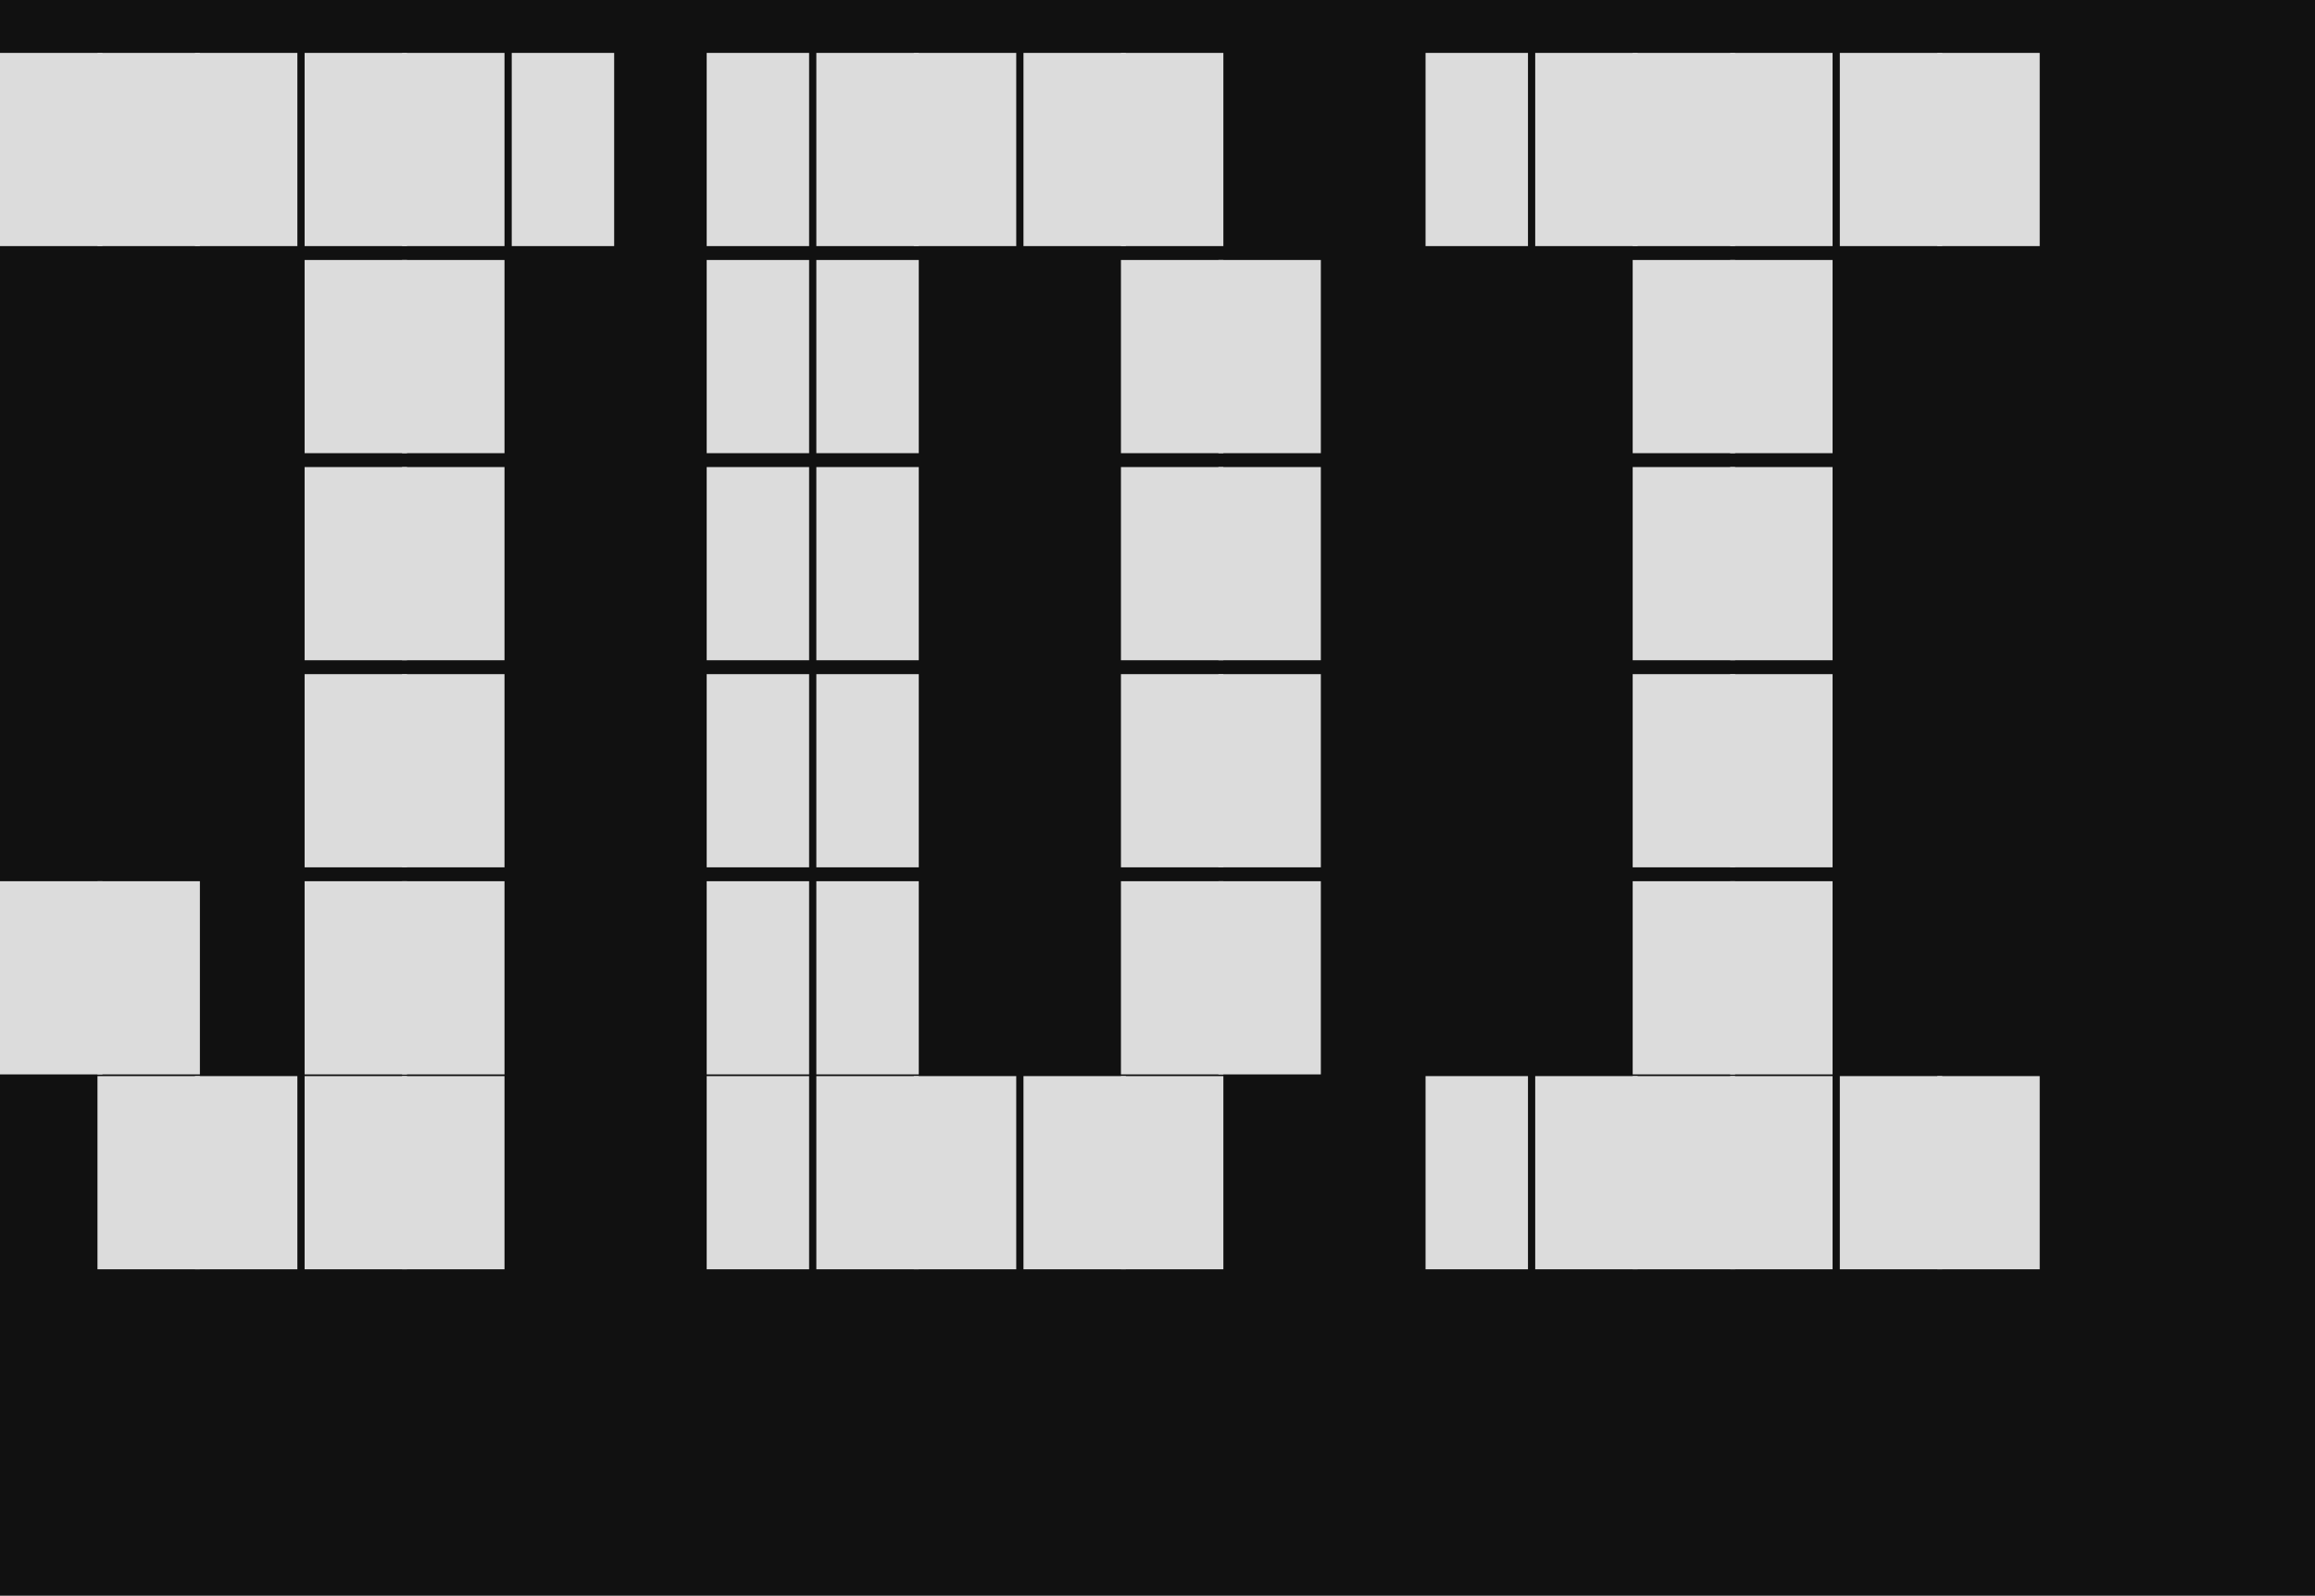
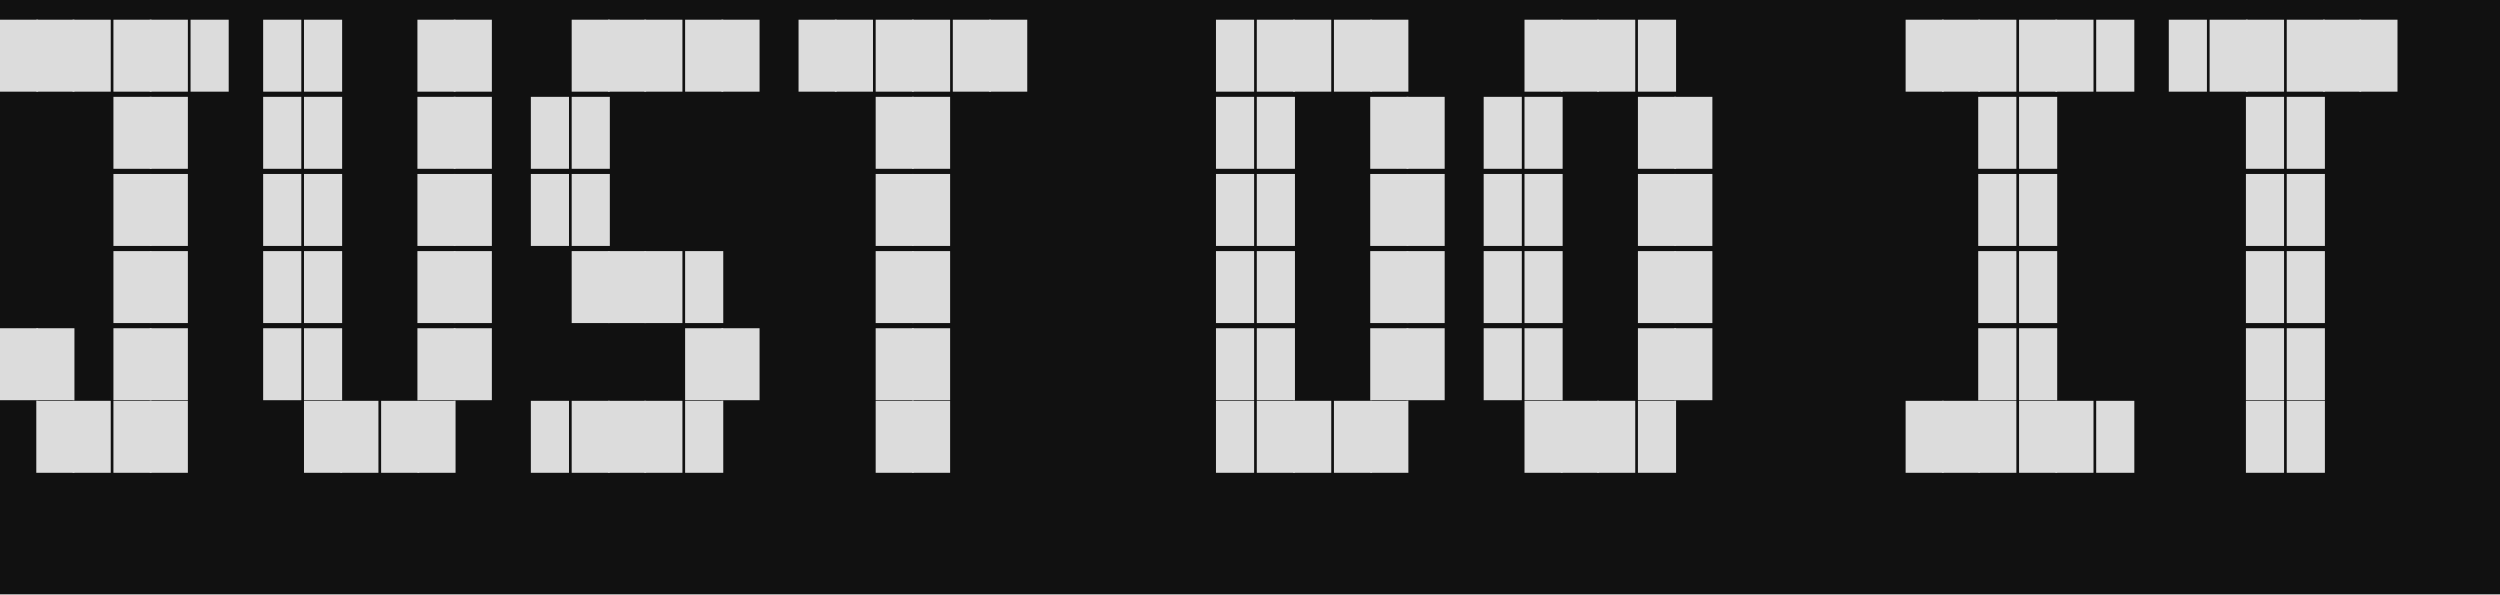
- <svg xmlns="http://www.w3.org/2000/svg" width="190" height="131">
-   <rect width="190" height="131" fill="#111111" />
+ <svg xmlns="http://www.w3.org/2000/svg" width="551" height="131">
+   <rect width="551" height="131" fill="#111111" />
  <text x="0" y="16" fill="#dcdcdc" font-size="14" font-family="Courier New, Courier, monospace">█</text>
  <text x="8" y="16" fill="#dcdcdc" font-size="14" font-family="Courier New, Courier, monospace">█</text>
  <text x="16" y="16" fill="#dcdcdc" font-size="14" font-family="Courier New, Courier, monospace">█</text>
  <text x="25" y="16" fill="#dcdcdc" font-size="14" font-family="Courier New, Courier, monospace">█</text>
  <text x="33" y="16" fill="#dcdcdc" font-size="14" font-family="Courier New, Courier, monospace">█</text>
  <text x="42" y="16" fill="#dcdcdc" font-size="14" font-family="Courier New, Courier, monospace">█</text>
  <text x="58" y="16" fill="#dcdcdc" font-size="14" font-family="Courier New, Courier, monospace">█</text>
  <text x="67" y="16" fill="#dcdcdc" font-size="14" font-family="Courier New, Courier, monospace">█</text>
-   <text x="75" y="16" fill="#dcdcdc" font-size="14" font-family="Courier New, Courier, monospace">█</text>
-   <text x="84" y="16" fill="#dcdcdc" font-size="14" font-family="Courier New, Courier, monospace">█</text>
  <text x="92" y="16" fill="#dcdcdc" font-size="14" font-family="Courier New, Courier, monospace">█</text>
-   <text x="117" y="16" fill="#dcdcdc" font-size="14" font-family="Courier New, Courier, monospace">█</text>
+   <text x="100" y="16" fill="#dcdcdc" font-size="14" font-family="Courier New, Courier, monospace">█</text>
  <text x="126" y="16" fill="#dcdcdc" font-size="14" font-family="Courier New, Courier, monospace">█</text>
  <text x="134" y="16" fill="#dcdcdc" font-size="14" font-family="Courier New, Courier, monospace">█</text>
  <text x="142" y="16" fill="#dcdcdc" font-size="14" font-family="Courier New, Courier, monospace">█</text>
  <text x="151" y="16" fill="#dcdcdc" font-size="14" font-family="Courier New, Courier, monospace">█</text>
  <text x="159" y="16" fill="#dcdcdc" font-size="14" font-family="Courier New, Courier, monospace">█</text>
+   <text x="176" y="16" fill="#dcdcdc" font-size="14" font-family="Courier New, Courier, monospace">█</text>
+   <text x="184" y="16" fill="#dcdcdc" font-size="14" font-family="Courier New, Courier, monospace">█</text>
+   <text x="193" y="16" fill="#dcdcdc" font-size="14" font-family="Courier New, Courier, monospace">█</text>
+   <text x="201" y="16" fill="#dcdcdc" font-size="14" font-family="Courier New, Courier, monospace">█</text>
+   <text x="210" y="16" fill="#dcdcdc" font-size="14" font-family="Courier New, Courier, monospace">█</text>
+   <text x="218" y="16" fill="#dcdcdc" font-size="14" font-family="Courier New, Courier, monospace">█</text>
+   <text x="268" y="16" fill="#dcdcdc" font-size="14" font-family="Courier New, Courier, monospace">█</text>
+   <text x="277" y="16" fill="#dcdcdc" font-size="14" font-family="Courier New, Courier, monospace">█</text>
+   <text x="285" y="16" fill="#dcdcdc" font-size="14" font-family="Courier New, Courier, monospace">█</text>
+   <text x="294" y="16" fill="#dcdcdc" font-size="14" font-family="Courier New, Courier, monospace">█</text>
+   <text x="302" y="16" fill="#dcdcdc" font-size="14" font-family="Courier New, Courier, monospace">█</text>
+   <text x="336" y="16" fill="#dcdcdc" font-size="14" font-family="Courier New, Courier, monospace">█</text>
+   <text x="344" y="16" fill="#dcdcdc" font-size="14" font-family="Courier New, Courier, monospace">█</text>
+   <text x="352" y="16" fill="#dcdcdc" font-size="14" font-family="Courier New, Courier, monospace">█</text>
+   <text x="361" y="16" fill="#dcdcdc" font-size="14" font-family="Courier New, Courier, monospace">█</text>
+   <text x="420" y="16" fill="#dcdcdc" font-size="14" font-family="Courier New, Courier, monospace">█</text>
+   <text x="428" y="16" fill="#dcdcdc" font-size="14" font-family="Courier New, Courier, monospace">█</text>
+   <text x="436" y="16" fill="#dcdcdc" font-size="14" font-family="Courier New, Courier, monospace">█</text>
+   <text x="445" y="16" fill="#dcdcdc" font-size="14" font-family="Courier New, Courier, monospace">█</text>
+   <text x="453" y="16" fill="#dcdcdc" font-size="14" font-family="Courier New, Courier, monospace">█</text>
+   <text x="462" y="16" fill="#dcdcdc" font-size="14" font-family="Courier New, Courier, monospace">█</text>
+   <text x="478" y="16" fill="#dcdcdc" font-size="14" font-family="Courier New, Courier, monospace">█</text>
+   <text x="487" y="16" fill="#dcdcdc" font-size="14" font-family="Courier New, Courier, monospace">█</text>
+   <text x="495" y="16" fill="#dcdcdc" font-size="14" font-family="Courier New, Courier, monospace">█</text>
+   <text x="504" y="16" fill="#dcdcdc" font-size="14" font-family="Courier New, Courier, monospace">█</text>
+   <text x="512" y="16" fill="#dcdcdc" font-size="14" font-family="Courier New, Courier, monospace">█</text>
+   <text x="520" y="16" fill="#dcdcdc" font-size="14" font-family="Courier New, Courier, monospace">█</text>
  <text x="25" y="33" fill="#dcdcdc" font-size="14" font-family="Courier New, Courier, monospace">█</text>
  <text x="33" y="33" fill="#dcdcdc" font-size="14" font-family="Courier New, Courier, monospace">█</text>
  <text x="58" y="33" fill="#dcdcdc" font-size="14" font-family="Courier New, Courier, monospace">█</text>
  <text x="67" y="33" fill="#dcdcdc" font-size="14" font-family="Courier New, Courier, monospace">█</text>
  <text x="92" y="33" fill="#dcdcdc" font-size="14" font-family="Courier New, Courier, monospace">█</text>
  <text x="100" y="33" fill="#dcdcdc" font-size="14" font-family="Courier New, Courier, monospace">█</text>
-   <text x="134" y="33" fill="#dcdcdc" font-size="14" font-family="Courier New, Courier, monospace">█</text>
-   <text x="142" y="33" fill="#dcdcdc" font-size="14" font-family="Courier New, Courier, monospace">█</text>
+   <text x="117" y="33" fill="#dcdcdc" font-size="14" font-family="Courier New, Courier, monospace">█</text>
+   <text x="126" y="33" fill="#dcdcdc" font-size="14" font-family="Courier New, Courier, monospace">█</text>
+   <text x="193" y="33" fill="#dcdcdc" font-size="14" font-family="Courier New, Courier, monospace">█</text>
+   <text x="201" y="33" fill="#dcdcdc" font-size="14" font-family="Courier New, Courier, monospace">█</text>
+   <text x="268" y="33" fill="#dcdcdc" font-size="14" font-family="Courier New, Courier, monospace">█</text>
+   <text x="277" y="33" fill="#dcdcdc" font-size="14" font-family="Courier New, Courier, monospace">█</text>
+   <text x="302" y="33" fill="#dcdcdc" font-size="14" font-family="Courier New, Courier, monospace">█</text>
+   <text x="310" y="33" fill="#dcdcdc" font-size="14" font-family="Courier New, Courier, monospace">█</text>
+   <text x="327" y="33" fill="#dcdcdc" font-size="14" font-family="Courier New, Courier, monospace">█</text>
+   <text x="336" y="33" fill="#dcdcdc" font-size="14" font-family="Courier New, Courier, monospace">█</text>
+   <text x="361" y="33" fill="#dcdcdc" font-size="14" font-family="Courier New, Courier, monospace">█</text>
+   <text x="369" y="33" fill="#dcdcdc" font-size="14" font-family="Courier New, Courier, monospace">█</text>
+   <text x="436" y="33" fill="#dcdcdc" font-size="14" font-family="Courier New, Courier, monospace">█</text>
+   <text x="445" y="33" fill="#dcdcdc" font-size="14" font-family="Courier New, Courier, monospace">█</text>
+   <text x="495" y="33" fill="#dcdcdc" font-size="14" font-family="Courier New, Courier, monospace">█</text>
+   <text x="504" y="33" fill="#dcdcdc" font-size="14" font-family="Courier New, Courier, monospace">█</text>
  <text x="25" y="50" fill="#dcdcdc" font-size="14" font-family="Courier New, Courier, monospace">█</text>
  <text x="33" y="50" fill="#dcdcdc" font-size="14" font-family="Courier New, Courier, monospace">█</text>
  <text x="58" y="50" fill="#dcdcdc" font-size="14" font-family="Courier New, Courier, monospace">█</text>
  <text x="67" y="50" fill="#dcdcdc" font-size="14" font-family="Courier New, Courier, monospace">█</text>
  <text x="92" y="50" fill="#dcdcdc" font-size="14" font-family="Courier New, Courier, monospace">█</text>
  <text x="100" y="50" fill="#dcdcdc" font-size="14" font-family="Courier New, Courier, monospace">█</text>
-   <text x="134" y="50" fill="#dcdcdc" font-size="14" font-family="Courier New, Courier, monospace">█</text>
-   <text x="142" y="50" fill="#dcdcdc" font-size="14" font-family="Courier New, Courier, monospace">█</text>
+   <text x="117" y="50" fill="#dcdcdc" font-size="14" font-family="Courier New, Courier, monospace">█</text>
+   <text x="126" y="50" fill="#dcdcdc" font-size="14" font-family="Courier New, Courier, monospace">█</text>
+   <text x="193" y="50" fill="#dcdcdc" font-size="14" font-family="Courier New, Courier, monospace">█</text>
+   <text x="201" y="50" fill="#dcdcdc" font-size="14" font-family="Courier New, Courier, monospace">█</text>
+   <text x="268" y="50" fill="#dcdcdc" font-size="14" font-family="Courier New, Courier, monospace">█</text>
+   <text x="277" y="50" fill="#dcdcdc" font-size="14" font-family="Courier New, Courier, monospace">█</text>
+   <text x="302" y="50" fill="#dcdcdc" font-size="14" font-family="Courier New, Courier, monospace">█</text>
+   <text x="310" y="50" fill="#dcdcdc" font-size="14" font-family="Courier New, Courier, monospace">█</text>
+   <text x="327" y="50" fill="#dcdcdc" font-size="14" font-family="Courier New, Courier, monospace">█</text>
+   <text x="336" y="50" fill="#dcdcdc" font-size="14" font-family="Courier New, Courier, monospace">█</text>
+   <text x="361" y="50" fill="#dcdcdc" font-size="14" font-family="Courier New, Courier, monospace">█</text>
+   <text x="369" y="50" fill="#dcdcdc" font-size="14" font-family="Courier New, Courier, monospace">█</text>
+   <text x="436" y="50" fill="#dcdcdc" font-size="14" font-family="Courier New, Courier, monospace">█</text>
+   <text x="445" y="50" fill="#dcdcdc" font-size="14" font-family="Courier New, Courier, monospace">█</text>
+   <text x="495" y="50" fill="#dcdcdc" font-size="14" font-family="Courier New, Courier, monospace">█</text>
+   <text x="504" y="50" fill="#dcdcdc" font-size="14" font-family="Courier New, Courier, monospace">█</text>
  <text x="25" y="67" fill="#dcdcdc" font-size="14" font-family="Courier New, Courier, monospace">█</text>
  <text x="33" y="67" fill="#dcdcdc" font-size="14" font-family="Courier New, Courier, monospace">█</text>
  <text x="58" y="67" fill="#dcdcdc" font-size="14" font-family="Courier New, Courier, monospace">█</text>
  <text x="67" y="67" fill="#dcdcdc" font-size="14" font-family="Courier New, Courier, monospace">█</text>
  <text x="92" y="67" fill="#dcdcdc" font-size="14" font-family="Courier New, Courier, monospace">█</text>
  <text x="100" y="67" fill="#dcdcdc" font-size="14" font-family="Courier New, Courier, monospace">█</text>
+   <text x="126" y="67" fill="#dcdcdc" font-size="14" font-family="Courier New, Courier, monospace">█</text>
  <text x="134" y="67" fill="#dcdcdc" font-size="14" font-family="Courier New, Courier, monospace">█</text>
  <text x="142" y="67" fill="#dcdcdc" font-size="14" font-family="Courier New, Courier, monospace">█</text>
+   <text x="151" y="67" fill="#dcdcdc" font-size="14" font-family="Courier New, Courier, monospace">█</text>
+   <text x="193" y="67" fill="#dcdcdc" font-size="14" font-family="Courier New, Courier, monospace">█</text>
+   <text x="201" y="67" fill="#dcdcdc" font-size="14" font-family="Courier New, Courier, monospace">█</text>
+   <text x="268" y="67" fill="#dcdcdc" font-size="14" font-family="Courier New, Courier, monospace">█</text>
+   <text x="277" y="67" fill="#dcdcdc" font-size="14" font-family="Courier New, Courier, monospace">█</text>
+   <text x="302" y="67" fill="#dcdcdc" font-size="14" font-family="Courier New, Courier, monospace">█</text>
+   <text x="310" y="67" fill="#dcdcdc" font-size="14" font-family="Courier New, Courier, monospace">█</text>
+   <text x="327" y="67" fill="#dcdcdc" font-size="14" font-family="Courier New, Courier, monospace">█</text>
+   <text x="336" y="67" fill="#dcdcdc" font-size="14" font-family="Courier New, Courier, monospace">█</text>
+   <text x="361" y="67" fill="#dcdcdc" font-size="14" font-family="Courier New, Courier, monospace">█</text>
+   <text x="369" y="67" fill="#dcdcdc" font-size="14" font-family="Courier New, Courier, monospace">█</text>
+   <text x="436" y="67" fill="#dcdcdc" font-size="14" font-family="Courier New, Courier, monospace">█</text>
+   <text x="445" y="67" fill="#dcdcdc" font-size="14" font-family="Courier New, Courier, monospace">█</text>
+   <text x="495" y="67" fill="#dcdcdc" font-size="14" font-family="Courier New, Courier, monospace">█</text>
+   <text x="504" y="67" fill="#dcdcdc" font-size="14" font-family="Courier New, Courier, monospace">█</text>
  <text x="0" y="84" fill="#dcdcdc" font-size="14" font-family="Courier New, Courier, monospace">█</text>
  <text x="8" y="84" fill="#dcdcdc" font-size="14" font-family="Courier New, Courier, monospace">█</text>
  <text x="25" y="84" fill="#dcdcdc" font-size="14" font-family="Courier New, Courier, monospace">█</text>
  <text x="33" y="84" fill="#dcdcdc" font-size="14" font-family="Courier New, Courier, monospace">█</text>
  <text x="58" y="84" fill="#dcdcdc" font-size="14" font-family="Courier New, Courier, monospace">█</text>
  <text x="67" y="84" fill="#dcdcdc" font-size="14" font-family="Courier New, Courier, monospace">█</text>
  <text x="92" y="84" fill="#dcdcdc" font-size="14" font-family="Courier New, Courier, monospace">█</text>
  <text x="100" y="84" fill="#dcdcdc" font-size="14" font-family="Courier New, Courier, monospace">█</text>
-   <text x="134" y="84" fill="#dcdcdc" font-size="14" font-family="Courier New, Courier, monospace">█</text>
-   <text x="142" y="84" fill="#dcdcdc" font-size="14" font-family="Courier New, Courier, monospace">█</text>
+   <text x="151" y="84" fill="#dcdcdc" font-size="14" font-family="Courier New, Courier, monospace">█</text>
+   <text x="159" y="84" fill="#dcdcdc" font-size="14" font-family="Courier New, Courier, monospace">█</text>
+   <text x="193" y="84" fill="#dcdcdc" font-size="14" font-family="Courier New, Courier, monospace">█</text>
+   <text x="201" y="84" fill="#dcdcdc" font-size="14" font-family="Courier New, Courier, monospace">█</text>
+   <text x="268" y="84" fill="#dcdcdc" font-size="14" font-family="Courier New, Courier, monospace">█</text>
+   <text x="277" y="84" fill="#dcdcdc" font-size="14" font-family="Courier New, Courier, monospace">█</text>
+   <text x="302" y="84" fill="#dcdcdc" font-size="14" font-family="Courier New, Courier, monospace">█</text>
+   <text x="310" y="84" fill="#dcdcdc" font-size="14" font-family="Courier New, Courier, monospace">█</text>
+   <text x="327" y="84" fill="#dcdcdc" font-size="14" font-family="Courier New, Courier, monospace">█</text>
+   <text x="336" y="84" fill="#dcdcdc" font-size="14" font-family="Courier New, Courier, monospace">█</text>
+   <text x="361" y="84" fill="#dcdcdc" font-size="14" font-family="Courier New, Courier, monospace">█</text>
+   <text x="369" y="84" fill="#dcdcdc" font-size="14" font-family="Courier New, Courier, monospace">█</text>
+   <text x="436" y="84" fill="#dcdcdc" font-size="14" font-family="Courier New, Courier, monospace">█</text>
+   <text x="445" y="84" fill="#dcdcdc" font-size="14" font-family="Courier New, Courier, monospace">█</text>
+   <text x="495" y="84" fill="#dcdcdc" font-size="14" font-family="Courier New, Courier, monospace">█</text>
+   <text x="504" y="84" fill="#dcdcdc" font-size="14" font-family="Courier New, Courier, monospace">█</text>
  <text x="8" y="100" fill="#dcdcdc" font-size="14" font-family="Courier New, Courier, monospace">█</text>
  <text x="16" y="100" fill="#dcdcdc" font-size="14" font-family="Courier New, Courier, monospace">█</text>
  <text x="25" y="100" fill="#dcdcdc" font-size="14" font-family="Courier New, Courier, monospace">█</text>
  <text x="33" y="100" fill="#dcdcdc" font-size="14" font-family="Courier New, Courier, monospace">█</text>
-   <text x="58" y="100" fill="#dcdcdc" font-size="14" font-family="Courier New, Courier, monospace">█</text>
  <text x="67" y="100" fill="#dcdcdc" font-size="14" font-family="Courier New, Courier, monospace">█</text>
  <text x="75" y="100" fill="#dcdcdc" font-size="14" font-family="Courier New, Courier, monospace">█</text>
  <text x="84" y="100" fill="#dcdcdc" font-size="14" font-family="Courier New, Courier, monospace">█</text>
  <text x="92" y="100" fill="#dcdcdc" font-size="14" font-family="Courier New, Courier, monospace">█</text>
  <text x="117" y="100" fill="#dcdcdc" font-size="14" font-family="Courier New, Courier, monospace">█</text>
  <text x="126" y="100" fill="#dcdcdc" font-size="14" font-family="Courier New, Courier, monospace">█</text>
  <text x="134" y="100" fill="#dcdcdc" font-size="14" font-family="Courier New, Courier, monospace">█</text>
  <text x="142" y="100" fill="#dcdcdc" font-size="14" font-family="Courier New, Courier, monospace">█</text>
  <text x="151" y="100" fill="#dcdcdc" font-size="14" font-family="Courier New, Courier, monospace">█</text>
-   <text x="159" y="100" fill="#dcdcdc" font-size="14" font-family="Courier New, Courier, monospace">█</text>
+   <text x="193" y="100" fill="#dcdcdc" font-size="14" font-family="Courier New, Courier, monospace">█</text>
+   <text x="201" y="100" fill="#dcdcdc" font-size="14" font-family="Courier New, Courier, monospace">█</text>
+   <text x="268" y="100" fill="#dcdcdc" font-size="14" font-family="Courier New, Courier, monospace">█</text>
+   <text x="277" y="100" fill="#dcdcdc" font-size="14" font-family="Courier New, Courier, monospace">█</text>
+   <text x="285" y="100" fill="#dcdcdc" font-size="14" font-family="Courier New, Courier, monospace">█</text>
+   <text x="294" y="100" fill="#dcdcdc" font-size="14" font-family="Courier New, Courier, monospace">█</text>
+   <text x="302" y="100" fill="#dcdcdc" font-size="14" font-family="Courier New, Courier, monospace">█</text>
+   <text x="336" y="100" fill="#dcdcdc" font-size="14" font-family="Courier New, Courier, monospace">█</text>
+   <text x="344" y="100" fill="#dcdcdc" font-size="14" font-family="Courier New, Courier, monospace">█</text>
+   <text x="352" y="100" fill="#dcdcdc" font-size="14" font-family="Courier New, Courier, monospace">█</text>
+   <text x="361" y="100" fill="#dcdcdc" font-size="14" font-family="Courier New, Courier, monospace">█</text>
+   <text x="420" y="100" fill="#dcdcdc" font-size="14" font-family="Courier New, Courier, monospace">█</text>
+   <text x="428" y="100" fill="#dcdcdc" font-size="14" font-family="Courier New, Courier, monospace">█</text>
+   <text x="436" y="100" fill="#dcdcdc" font-size="14" font-family="Courier New, Courier, monospace">█</text>
+   <text x="445" y="100" fill="#dcdcdc" font-size="14" font-family="Courier New, Courier, monospace">█</text>
+   <text x="453" y="100" fill="#dcdcdc" font-size="14" font-family="Courier New, Courier, monospace">█</text>
+   <text x="462" y="100" fill="#dcdcdc" font-size="14" font-family="Courier New, Courier, monospace">█</text>
+   <text x="495" y="100" fill="#dcdcdc" font-size="14" font-family="Courier New, Courier, monospace">█</text>
+   <text x="504" y="100" fill="#dcdcdc" font-size="14" font-family="Courier New, Courier, monospace">█</text>
</svg>
